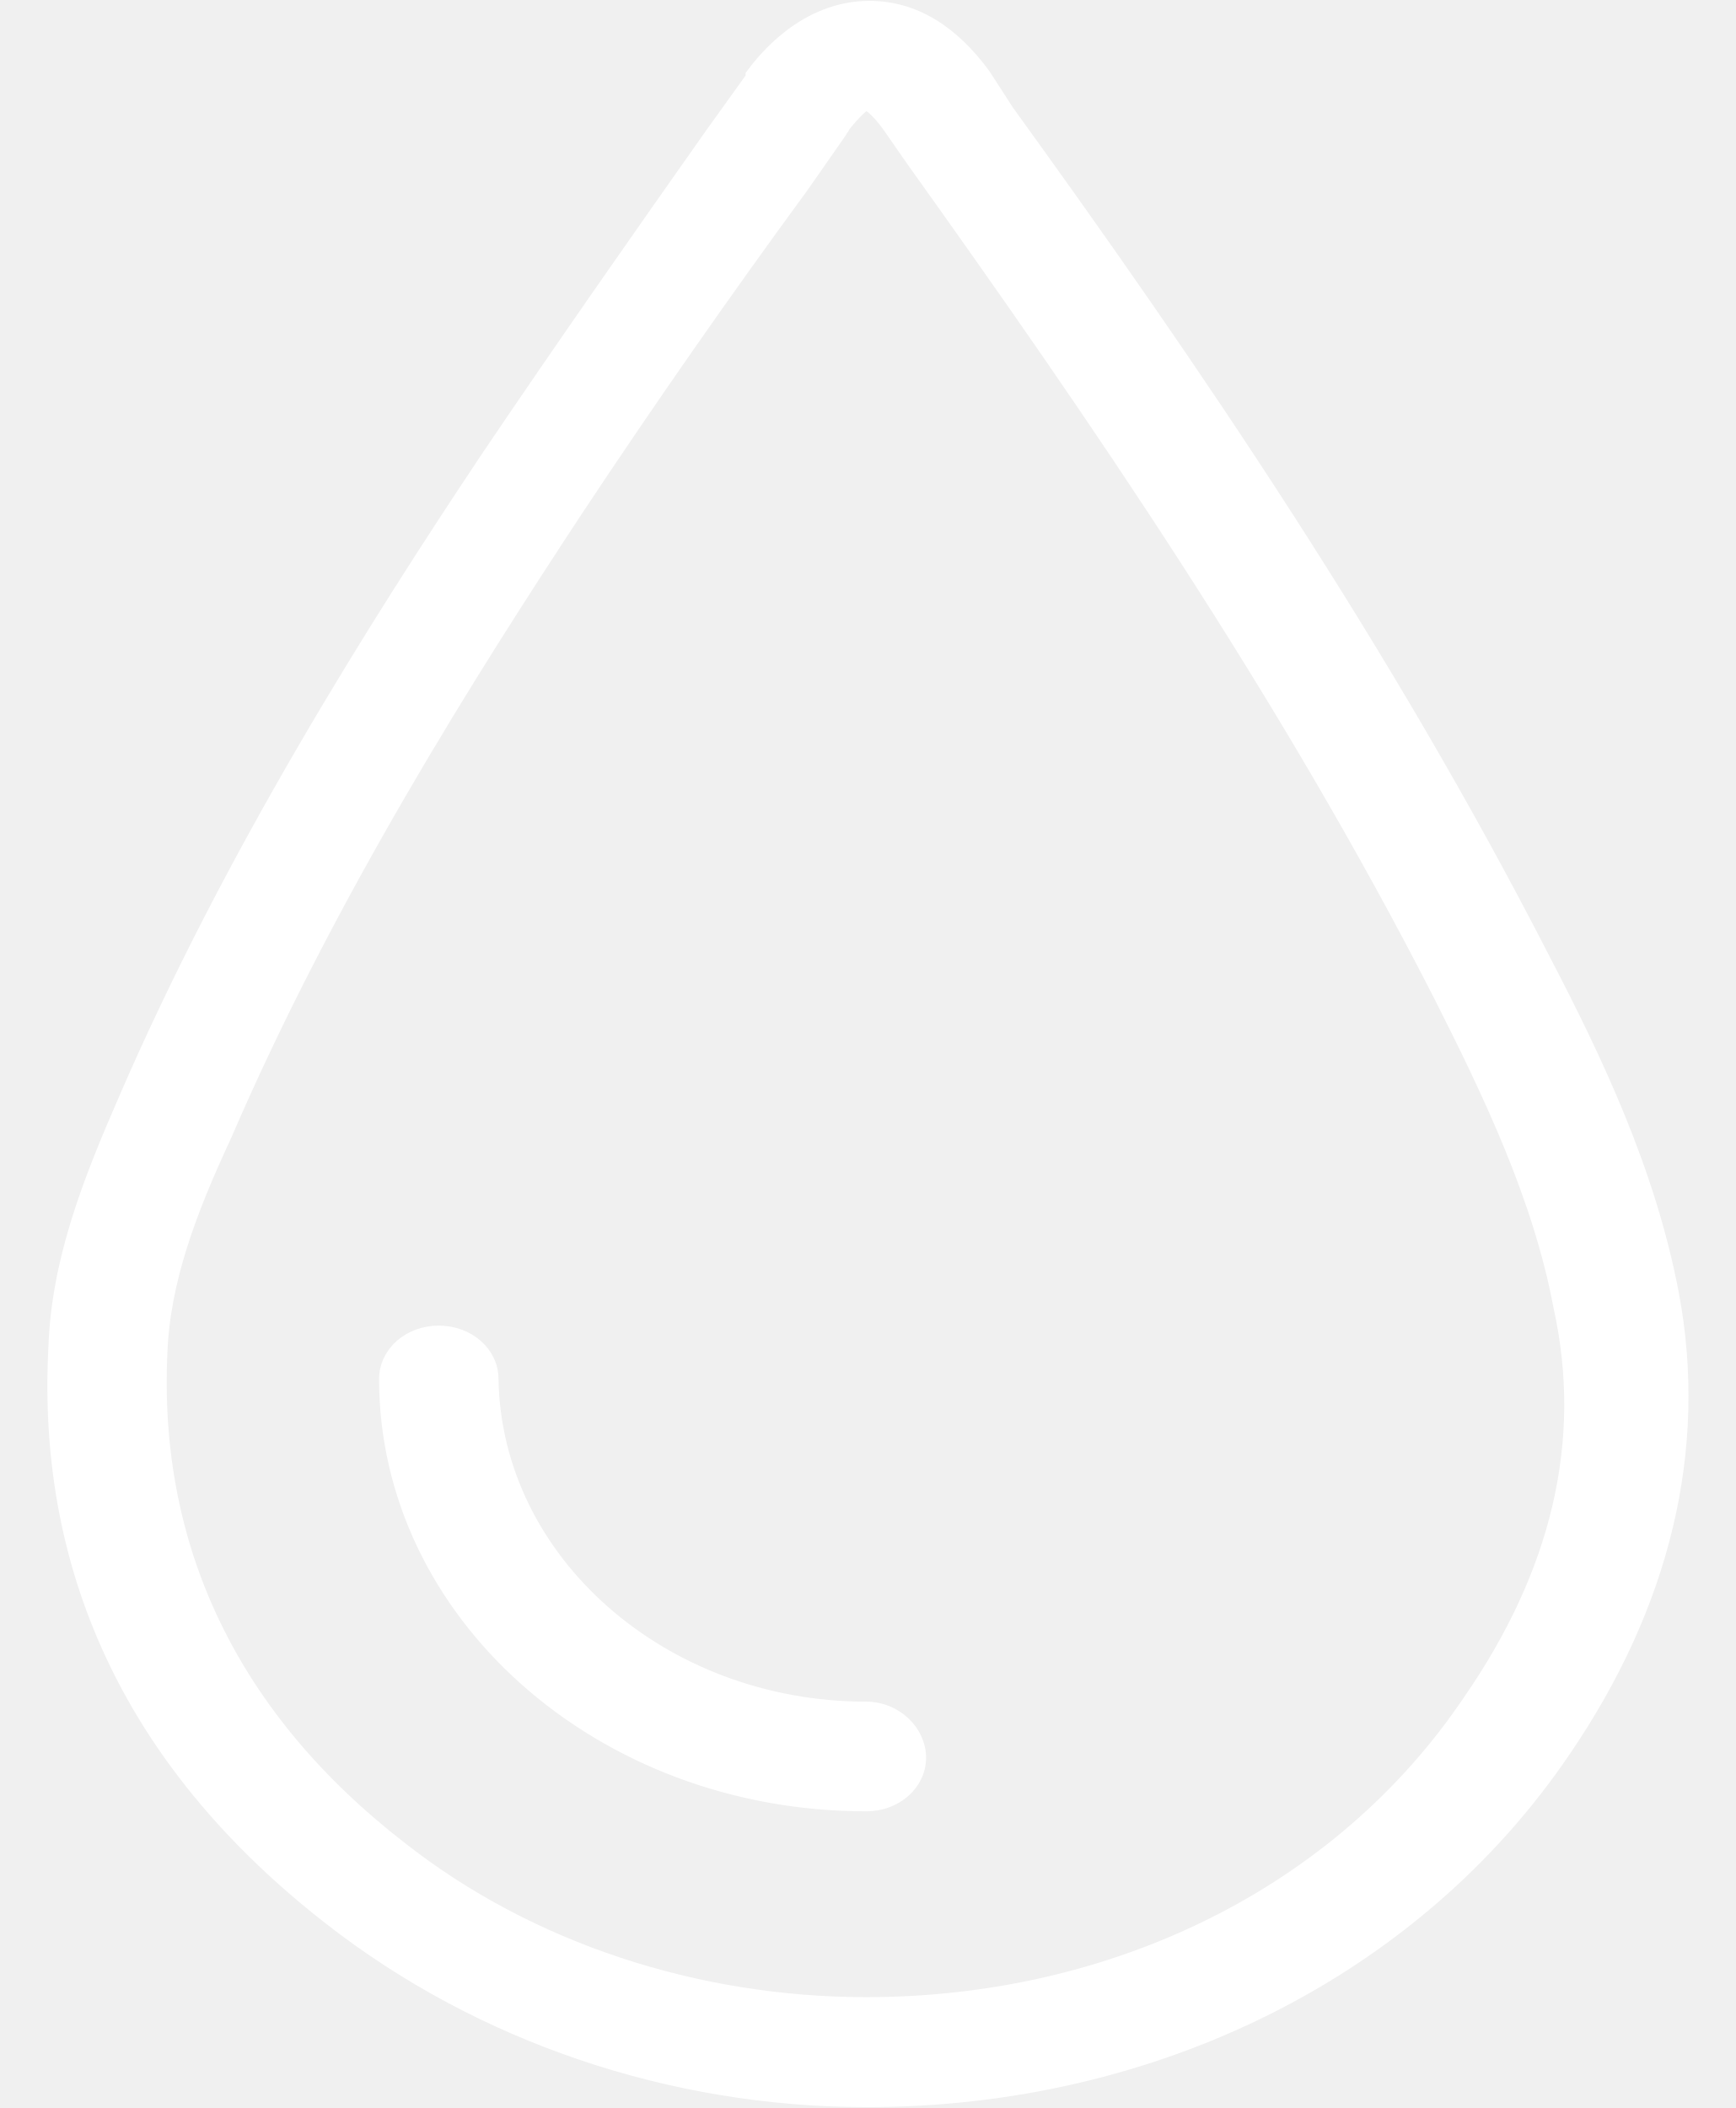
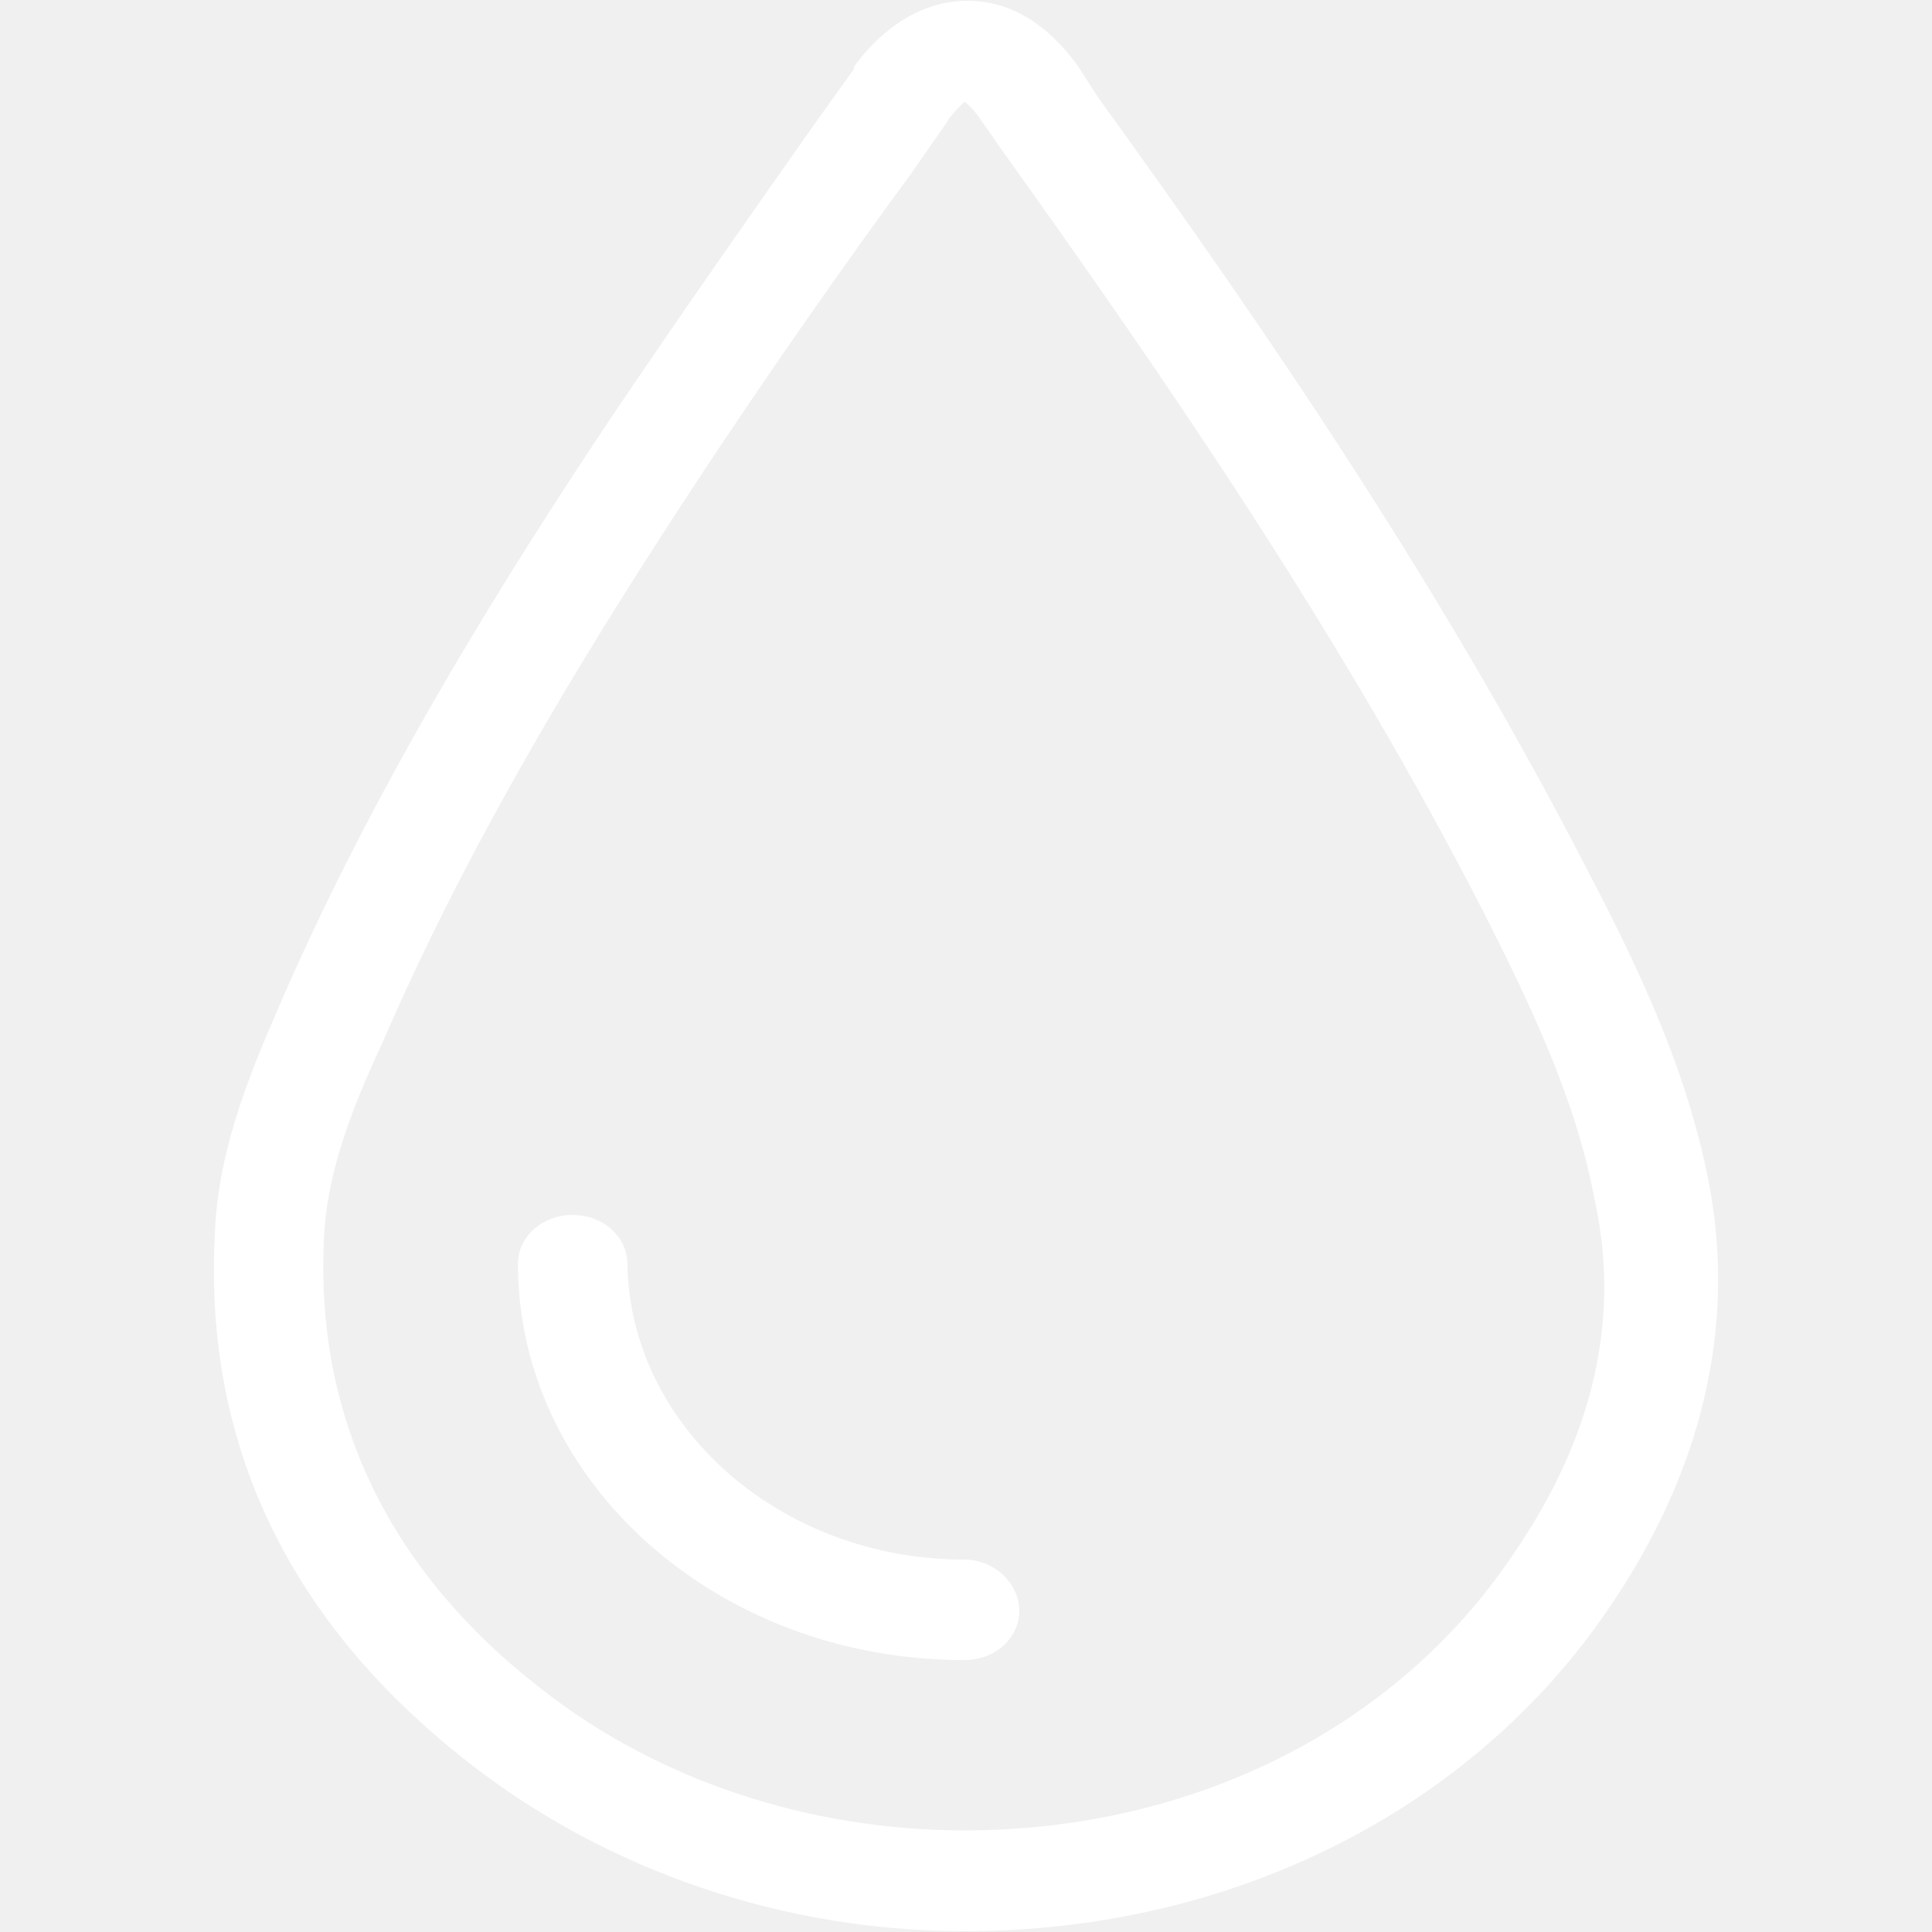
- <svg xmlns="http://www.w3.org/2000/svg" width="28" height="34" viewBox="0 0 28 34" fill="none">
+ <svg xmlns="http://www.w3.org/2000/svg" width="45" height="45" viewBox="0 0 28 34" fill="none">
  <path d="M26.97 20.866C26.597 18.9 25.744 17.104 24.894 15.473C22.342 10.495 19.271 5.978 16.247 1.797L15.869 1.212C15.351 0.503 14.732 0.125 14.025 0.125C12.987 0.125 12.326 0.959 12.138 1.212C12.138 1.212 12.138 1.212 12.138 1.253L11.477 2.174C10.298 3.846 9.066 5.605 7.882 7.359C6.038 10.118 3.721 13.802 2.023 17.73C1.457 19.029 0.938 20.323 0.891 21.745C0.702 25.425 2.212 28.519 5.335 30.946C7.746 32.825 10.817 33.875 13.982 33.875C18.615 33.875 22.823 31.784 25.229 28.229C26.829 25.885 27.442 23.371 26.97 20.866ZM23.71 27.433C21.63 30.527 17.992 32.323 13.973 32.323C11.237 32.323 8.538 31.444 6.462 29.813C3.764 27.723 2.443 25.006 2.589 21.824C2.632 20.654 3.061 19.526 3.627 18.31C5.283 14.465 7.552 10.864 9.345 8.147C10.482 6.434 11.708 4.675 12.935 3.003L13.548 2.124C13.548 2.082 13.595 2.082 13.595 2.041C13.69 1.916 13.879 1.705 13.973 1.663C13.973 1.663 14.114 1.705 14.35 2.041L14.728 2.584C17.657 6.683 20.733 11.159 23.234 16.054C24.036 17.642 24.838 19.314 25.168 21.073C25.649 23.247 25.13 25.379 23.71 27.433ZM14.827 28.349C14.827 28.768 14.449 29.104 13.973 29.104C9.675 29.104 6.226 26.01 6.226 22.243C6.226 21.824 6.604 21.492 7.076 21.492C7.552 21.492 7.93 21.824 7.93 22.243C7.977 25.172 10.671 27.557 13.973 27.557C14.449 27.557 14.827 27.935 14.827 28.349Z" fill="white" stroke="white" stroke-width="0.222" />
</svg>
